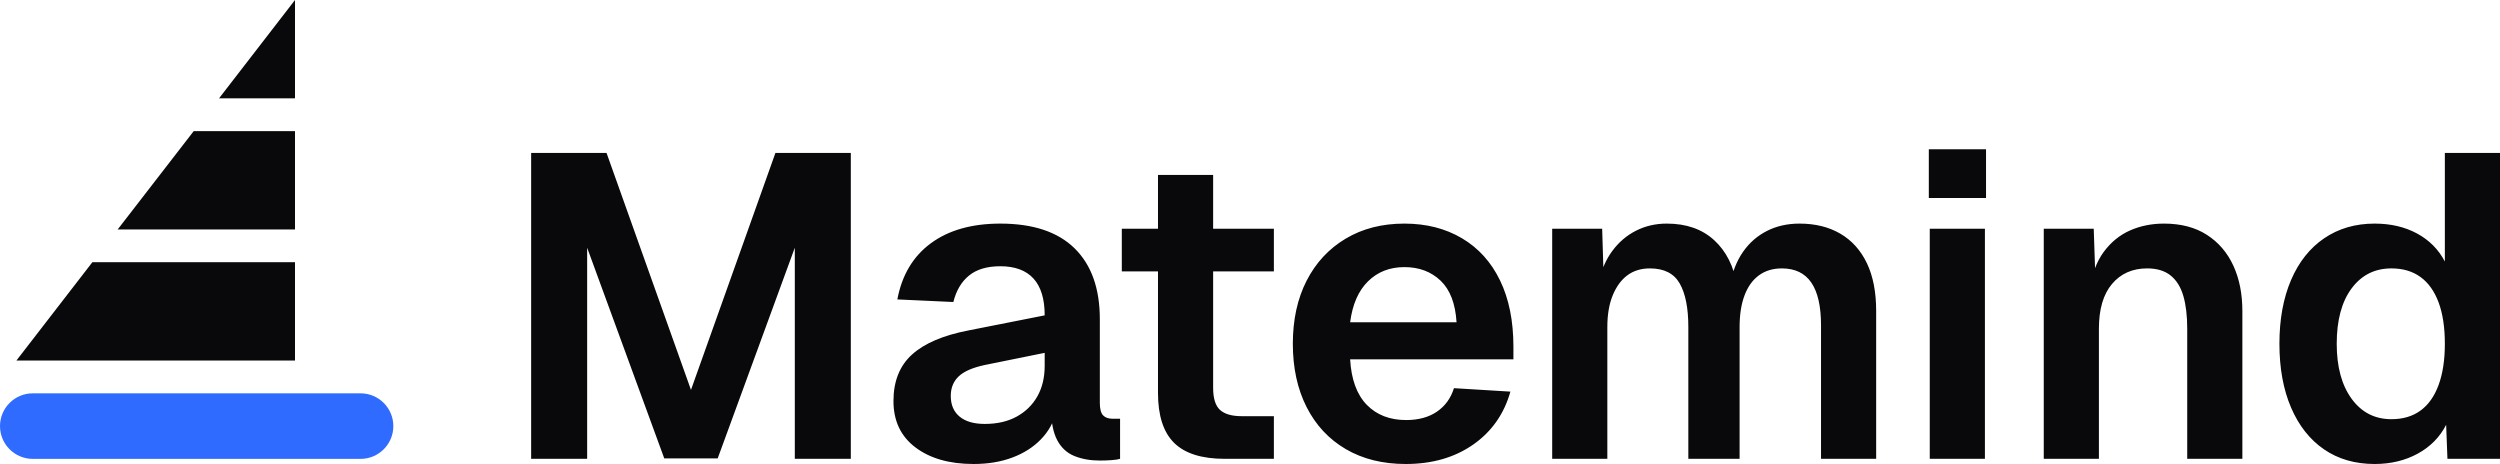
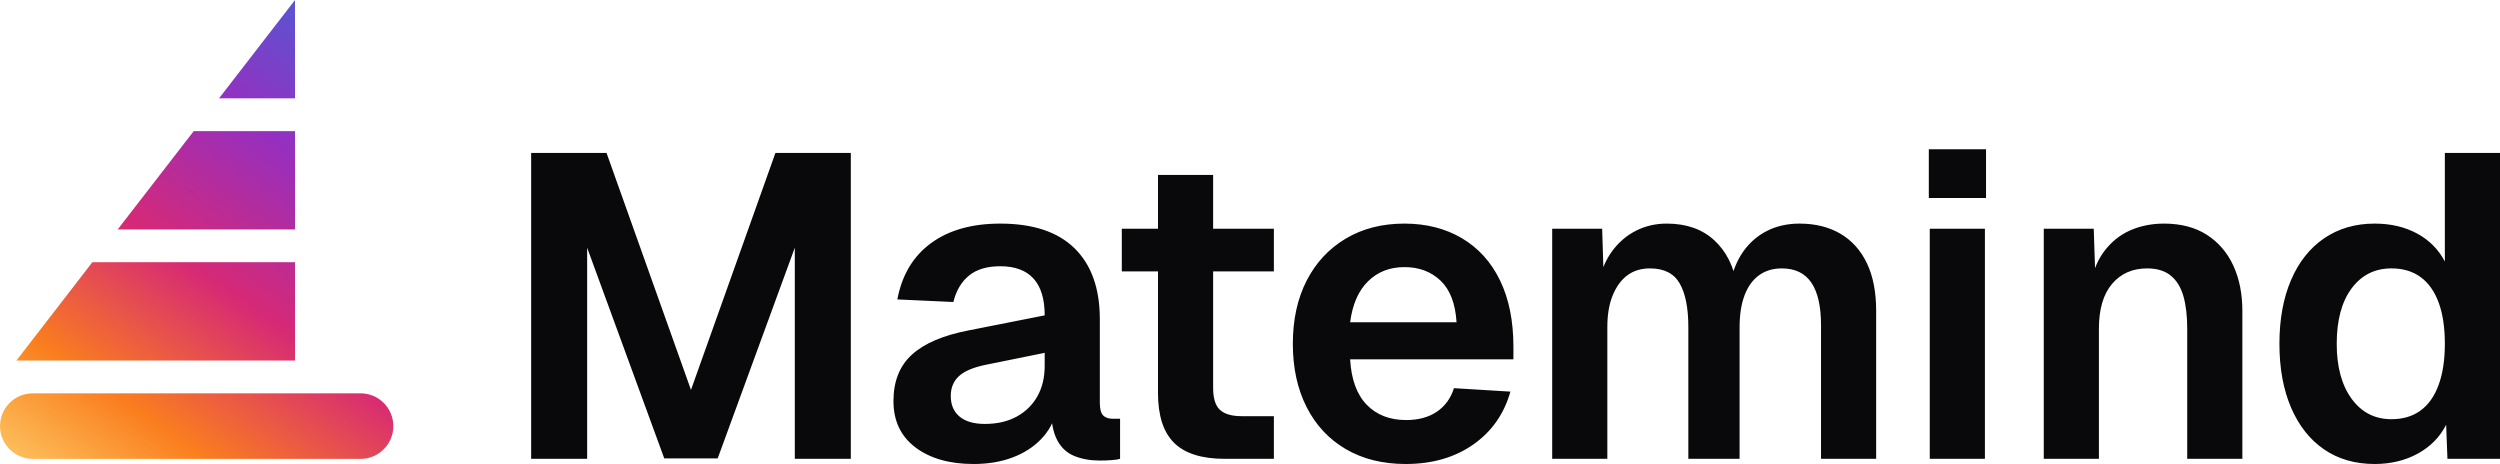
<svg xmlns="http://www.w3.org/2000/svg" viewBox="0 -1065 5802.86 1077">
+   <defs>
+     <linearGradient id="lk" x1="6.4" y1="64" x2="48" y2="3.2" gradientUnits="userSpaceOnUse">
+       <stop offset="0" stop-color="#feda75" />
+       <stop offset="0.25" stop-color="#fa7e1e" />
+       <stop offset="0.5" stop-color="#d62976" />
+       <stop offset="0.75" stop-color="#962fbf" />
+       <stop offset="1" stop-color="#4f5bd5" />
+     </linearGradient>
+   </defs>
  <g transform="translate(-152.14 -1141.07) scale(19.02)">
-     <path fill="#09090b" d="M44 4V16H34.73ZM44 20V32H22.36L31.64 20ZM44 36V48H10L19.27 36Z" />
-     <rect x="8" y="52" width="48" height="8" rx="4" fill="#2f6bff" />
+     <path fill="url(#lk)" d="M44 4V16H34.73ZM44 20V32H22.36L31.64 20ZM44 36V48H10L19.27 36Z" />
+     <rect x="8" y="52" width="48" height="8" rx="4" fill="url(#lk)" />
  </g>
  <path fill="#09090b" transform="translate(1152.86 0)" d="M80 0V-710H255L451 -160L647 -710H822V0H692V-490L513 -1H389L210 -490V0Z M1107.0 12Q1023.0 12 972.0 -26.5Q921.0 -65 921.0 -134Q921.0 -203 964.0 -242.0Q1007.0 -281 1095.0 -298L1272.0 -333Q1272.0 -390 1246.0 -418.5Q1220.0 -447 1169.0 -447Q1123.0 -447 1096.5 -425.5Q1070.0 -404 1060.0 -364L930.0 -370Q946.0 -455 1008.0 -500.5Q1070.0 -546 1169.0 -546Q1283.0 -546 1341.5 -488.5Q1400.0 -431 1400.0 -324V-130Q1400.0 -109 1407.5 -101.0Q1415.0 -93 1430.0 -93H1447.0V0Q1441.0 2 1427.5 3.0Q1414.0 4 1400.0 4Q1367.0 4 1341.0 -6.5Q1315.0 -17 1301.0 -43.5Q1287.0 -70 1287.0 -116L1298.0 -108Q1290.0 -73 1263.5 -45.5Q1237.0 -18 1197.0 -3.0Q1157.0 12 1107.0 12ZM1133.0 -81Q1176.0 -81 1207.0 -98.0Q1238.0 -115 1255.0 -145.0Q1272.0 -175 1272.0 -216V-246L1134.0 -218Q1091.0 -209 1072.5 -191.5Q1054.0 -174 1054.0 -146Q1054.0 -115 1074.5 -98.0Q1095.0 -81 1133.0 -81Z M1690.0 0Q1610.0 0 1572.5 -37.0Q1535.0 -74 1535.0 -153V-659H1663.0V-165Q1663.0 -128 1679.0 -113.5Q1695.0 -99 1729.0 -99H1804.0V0ZM1451.0 -435V-534H1804.0V-435Z M2110.0 12Q2030.0 12 1971.0 -22.5Q1912.0 -57 1880.0 -120.0Q1848.0 -183 1848.0 -267Q1848.0 -351 1880.0 -413.5Q1912.0 -476 1970.5 -511.0Q2029.0 -546 2107.0 -546Q2183.0 -546 2240.5 -512.0Q2298.0 -478 2329.0 -414.0Q2360.0 -350 2360.0 -260V-231H1981.0Q1985.0 -161 2019.5 -125.5Q2054.0 -90 2111.0 -90Q2154.0 -90 2182.5 -109.5Q2211.0 -129 2222.0 -164L2353.0 -156Q2331.0 -78 2266.5 -33.0Q2202.0 12 2110.0 12ZM1981.0 -317H2228.0Q2224.0 -382 2191.0 -413.5Q2158.0 -445 2107.0 -445Q2056.0 -445 2022.5 -412.0Q1989.0 -379 1981.0 -317Z M2450.0 0V-534H2566.0L2570.0 -403L2558.0 -409Q2567.0 -452 2589.5 -482.5Q2612.0 -513 2644.5 -529.5Q2677.0 -546 2716.0 -546Q2784.0 -546 2826.0 -507.5Q2868.0 -469 2879.0 -402H2862.0Q2871.0 -449 2893.0 -480.5Q2915.0 -512 2948.5 -529.0Q2982.0 -546 3024.0 -546Q3079.0 -546 3119.0 -522.5Q3159.0 -499 3180.5 -454.0Q3202.0 -409 3202.0 -343V0H3074.0V-310Q3074.0 -376 3051.5 -409.0Q3029.0 -442 2983.0 -442Q2952.0 -442 2930.0 -426.0Q2908.0 -410 2896.5 -379.5Q2885.0 -349 2885.0 -306V0H2766.0V-306Q2766.0 -372 2746.0 -407.0Q2726.0 -442 2677.0 -442Q2646.0 -442 2624.5 -426.0Q2603.0 -410 2590.5 -379.5Q2578.0 -349 2578.0 -306V0Z M3326.399 0.0V-534H3454.402V0.0ZM3324.2 -605.4V-718.6H3457.002V-605.4Z M3591.0 0V-534H3707.0L3712.0 -384L3697.0 -390Q3705.0 -446 3730.0 -480.0Q3755.0 -514 3791.0 -530.0Q3827.0 -546 3870.0 -546Q3929.0 -546 3969.5 -520.0Q4010.0 -494 4031.0 -448.5Q4052.0 -403 4052.0 -343V0H3924.0V-302Q3924.0 -347 3915.0 -378.0Q3906.0 -409 3885.5 -425.5Q3865.0 -442 3831.0 -442Q3780.0 -442 3749.5 -406.0Q3719.0 -370 3719.0 -302V0Z M4359.0 12Q4291.0 12 4241.5 -22.0Q4192.0 -56 4165.0 -119.0Q4138.0 -182 4138.0 -267Q4138.0 -352 4165.0 -415.0Q4192.0 -478 4242.0 -512.0Q4292.0 -546 4359.0 -546Q4415.0 -546 4457.5 -523.0Q4500.0 -500 4522.0 -458V-710H4650.0V0H4528.0L4525.0 -79Q4503.0 -36 4459.0 -12.0Q4415.0 12 4359.0 12ZM4398.0 -92Q4438.0 -92 4465.5 -112.0Q4493.0 -132 4507.5 -171.5Q4522.0 -211 4522.0 -267Q4522.0 -324 4507.5 -363.0Q4493.0 -402 4465.5 -422.0Q4438.0 -442 4398.0 -442Q4340.0 -442 4305.5 -395.5Q4271.0 -349 4271.0 -267Q4271.0 -187 4305.5 -139.5Q4340.0 -92 4398.0 -92Z" />
</svg>
